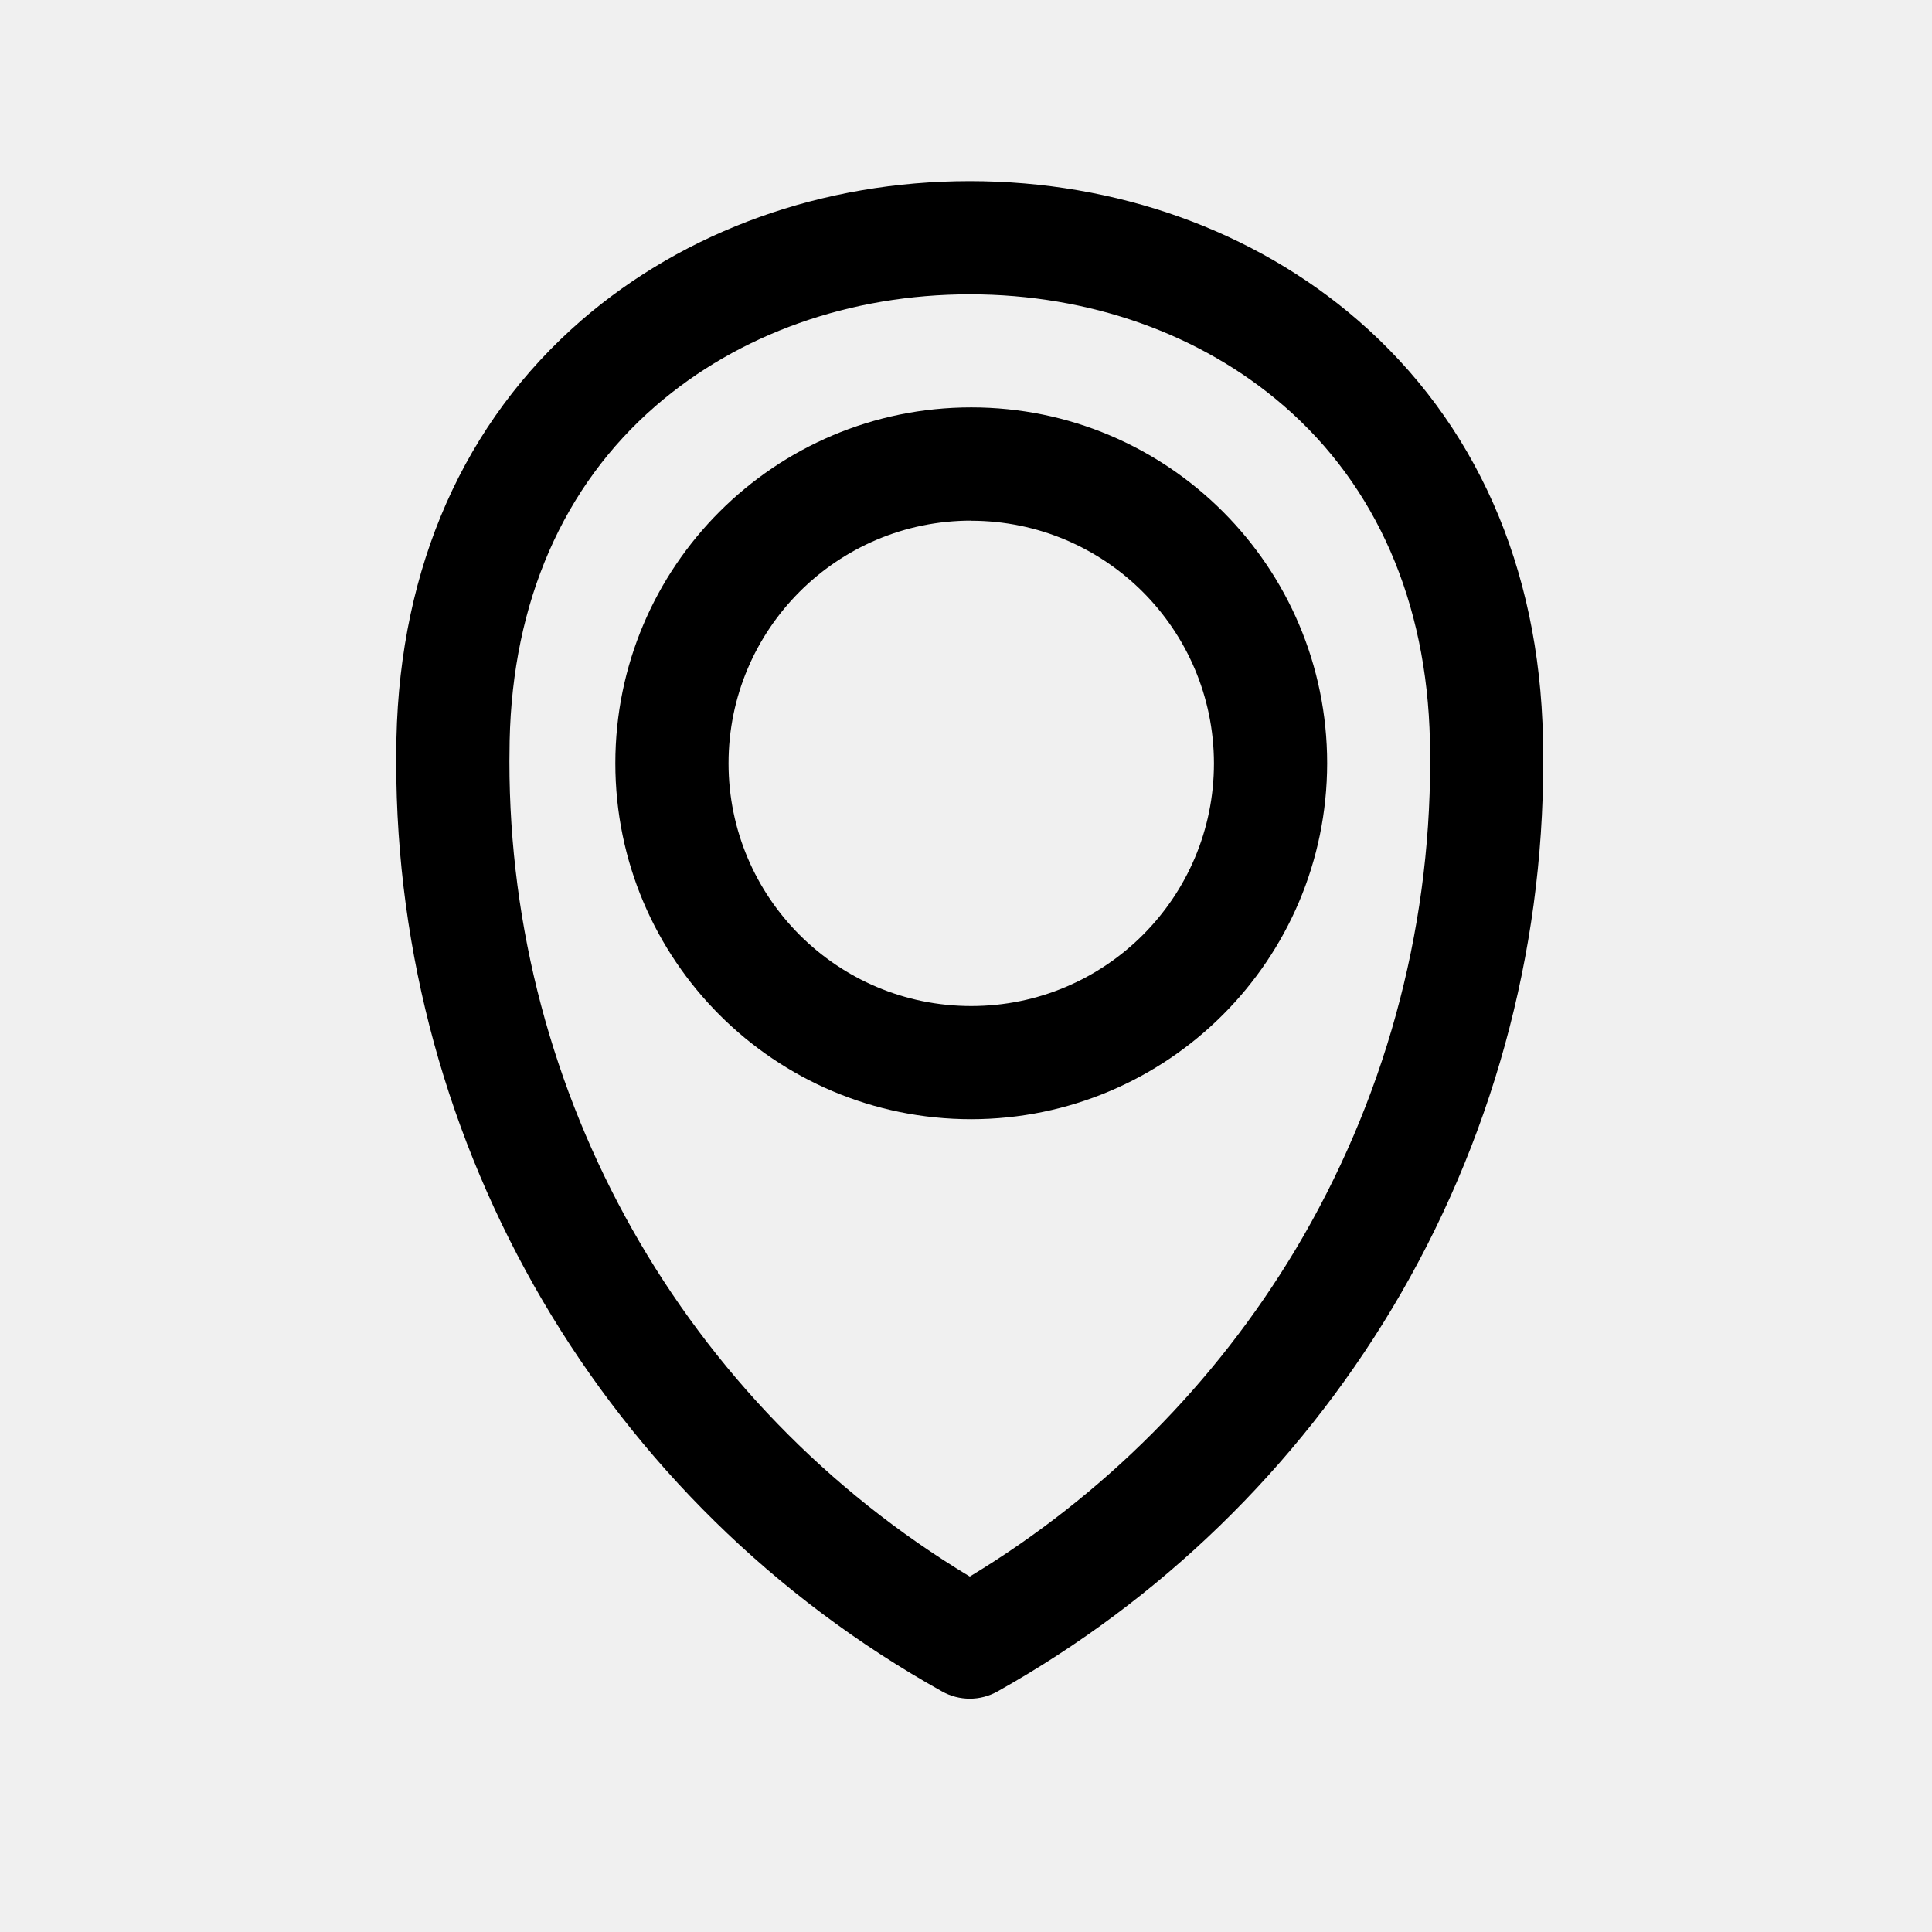
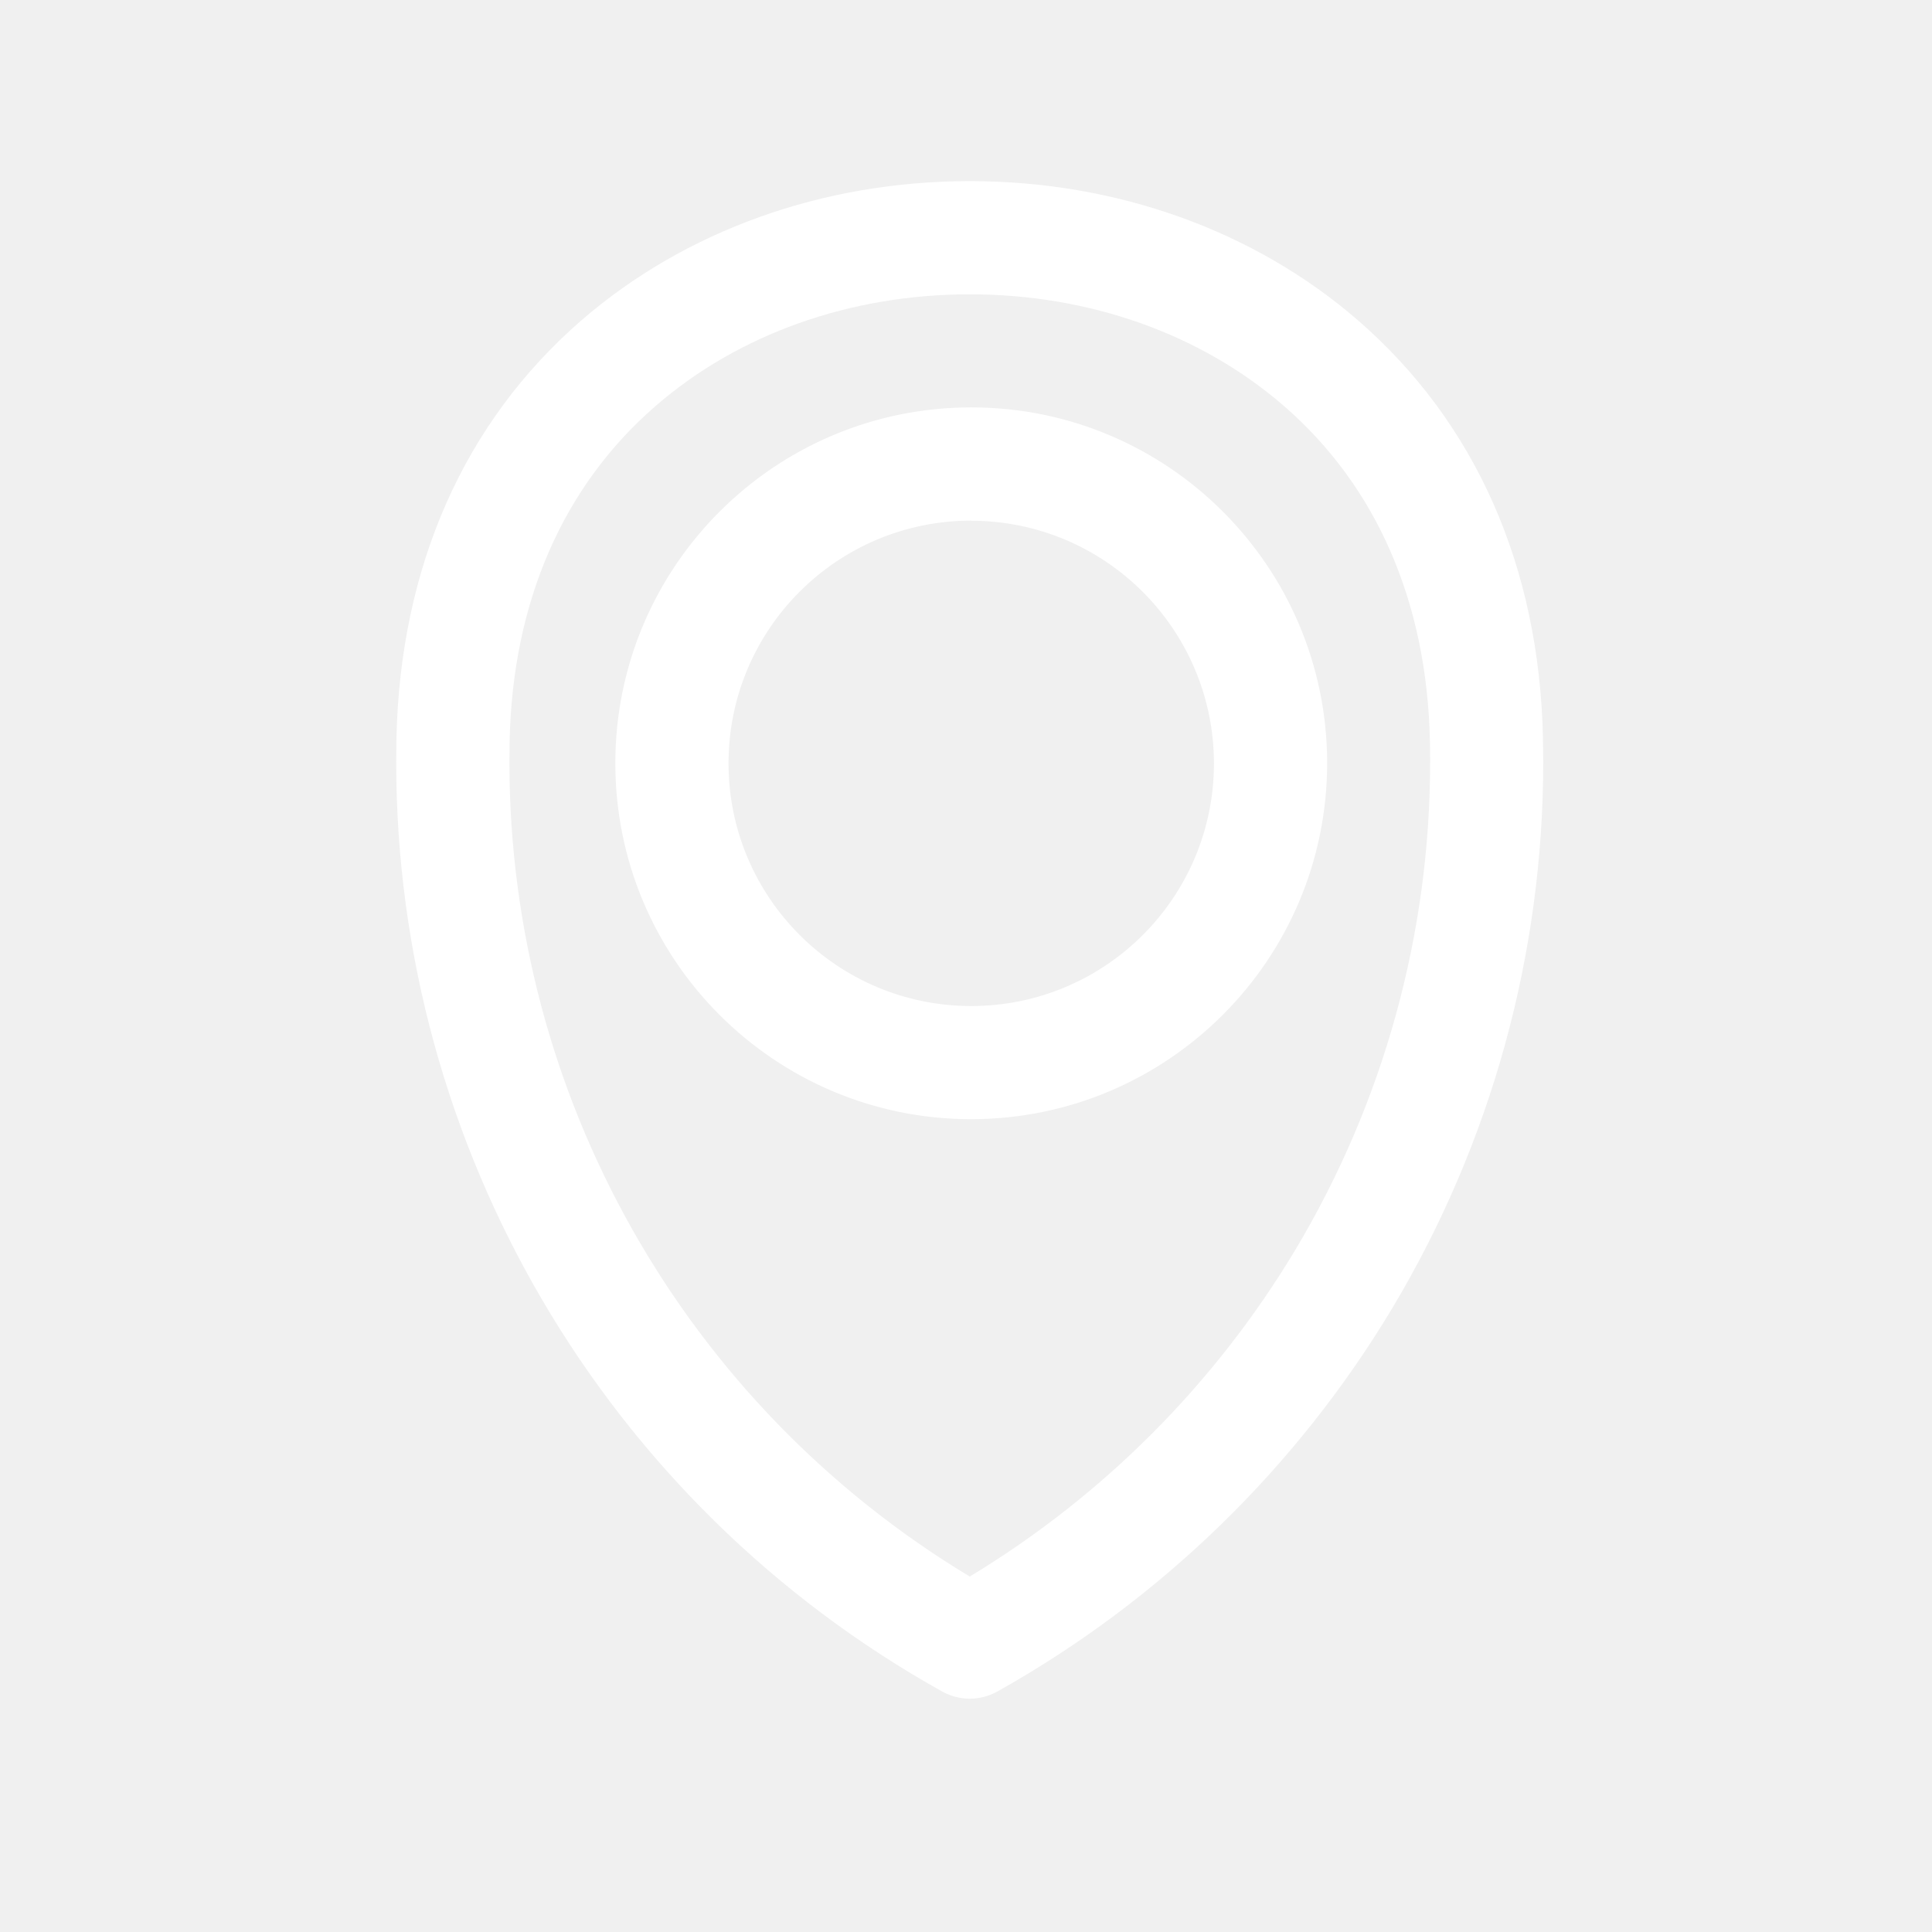
<svg xmlns="http://www.w3.org/2000/svg" viewBox="0 0 512 512">
  <g data-name="1" id="_1">
-     <path d="M257,450.17a15,15,0,0,1-7.32-1.91A282.08,282.08,0,0,1,105,201.8q0-3.08.06-6.14c1-45.48,17.93-83.78,49-110.75C181.54,61.11,218.09,48,257,48s75.45,13.11,102.9,36.91c31.1,27,48.06,65.27,49,110.75h0c0,2,.07,4.09.07,6.14a281.8,281.8,0,0,1-40,144.87A283.7,283.7,0,0,1,264.32,448.26,15,15,0,0,1,257,450.17ZM257,78c-31.69,0-61.26,10.5-83.25,29.58-24.53,21.26-37.91,51.94-38.69,88.72,0,1.82-.06,3.66-.06,5.5a252.06,252.06,0,0,0,122,216,253.66,253.66,0,0,0,86.28-86.58A251.83,251.83,0,0,0,379,201.8c0-1.84,0-3.68-.06-5.5-.79-36.78-14.17-67.46-38.69-88.72C318.25,88.5,288.69,78,257,78Z" />
-     <path d="M257.39,296.6a94.32,94.32,0,1,1,94.32-94.32A94.42,94.42,0,0,1,257.39,296.6Zm0-158.63a64.32,64.32,0,1,0,64.32,64.31A64.39,64.39,0,0,0,257.39,138Z" />
+     <path fill="#fff" d="M257,450.17a15,15,0,0,1-7.32-1.91A282.08,282.08,0,0,1,105,201.8q0-3.08.06-6.14c1-45.48,17.93-83.78,49-110.75C181.54,61.11,218.09,48,257,48s75.45,13.11,102.9,36.91c31.1,27,48.06,65.27,49,110.75h0c0,2,.07,4.09.07,6.14a281.8,281.8,0,0,1-40,144.87A283.7,283.7,0,0,1,264.32,448.26,15,15,0,0,1,257,450.17ZM257,78c-31.69,0-61.26,10.5-83.25,29.58-24.53,21.26-37.91,51.94-38.69,88.72,0,1.82-.06,3.66-.06,5.5a252.06,252.06,0,0,0,122,216,253.66,253.66,0,0,0,86.28-86.58A251.83,251.83,0,0,0,379,201.8c0-1.84,0-3.68-.06-5.5-.79-36.78-14.17-67.46-38.69-88.72C318.25,88.5,288.69,78,257,78Z" />
+     <path fill="#fff" d="M257.39,296.6a94.32,94.32,0,1,1,94.32-94.32A94.42,94.42,0,0,1,257.39,296.6Zm0-158.63a64.32,64.32,0,1,0,64.32,64.31A64.39,64.39,0,0,0,257.39,138Z" />
  </g>
</svg>
